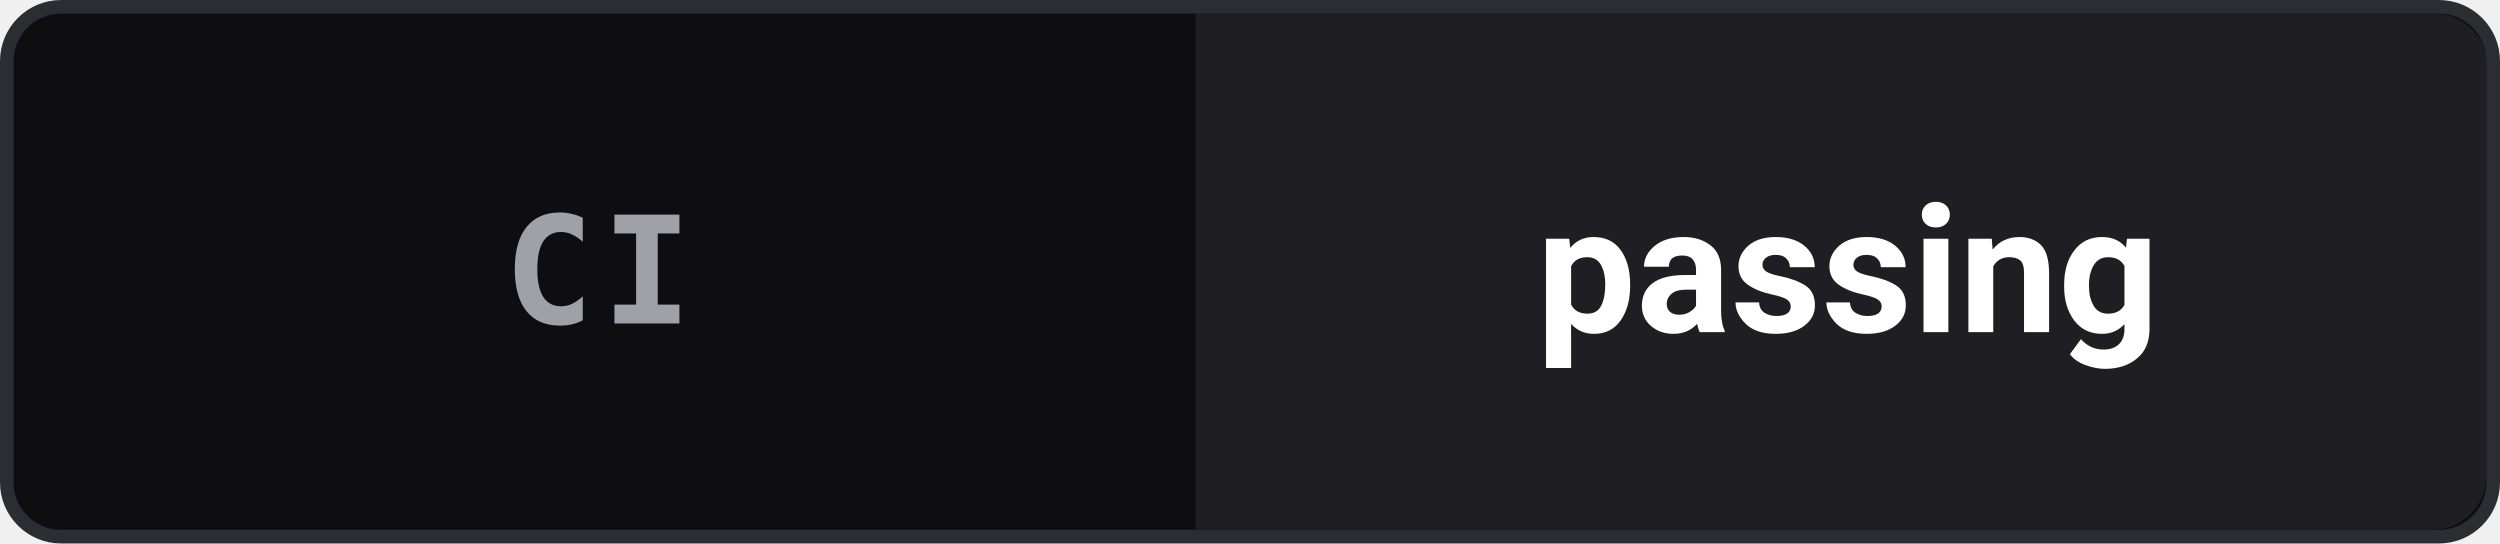
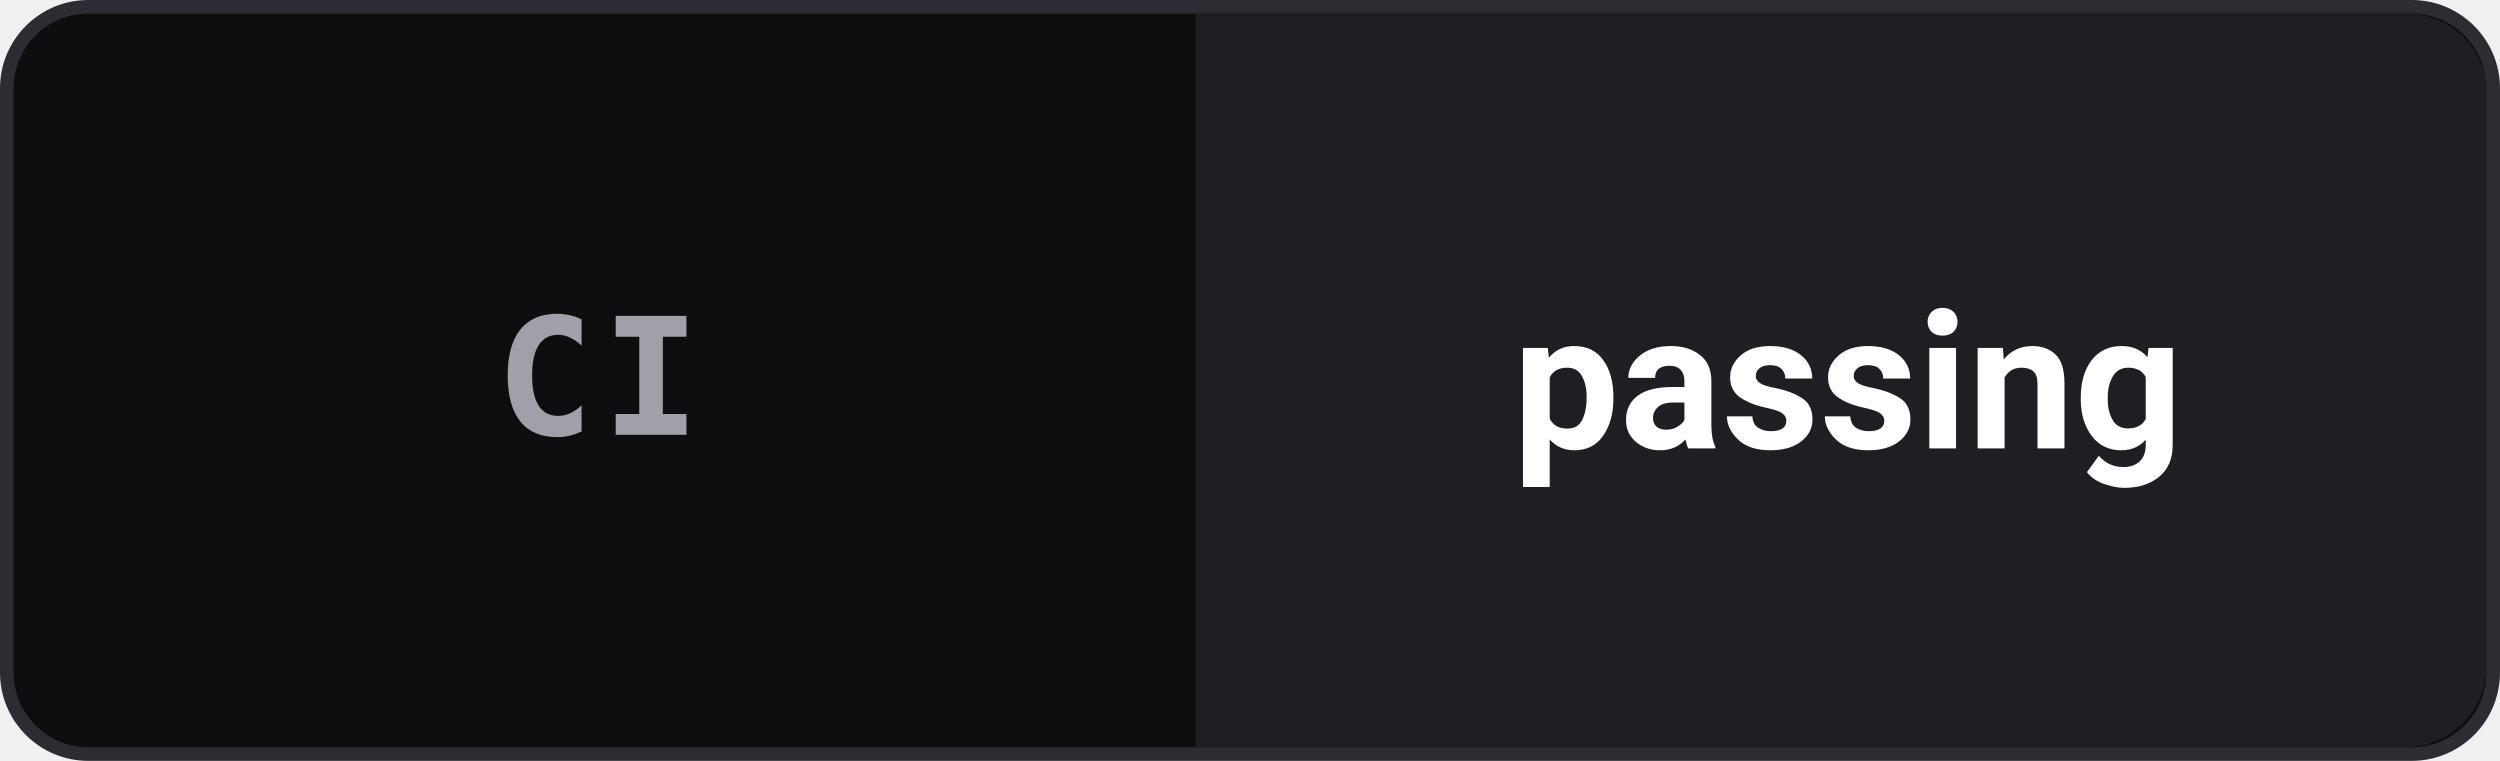
- <svg xmlns="http://www.w3.org/2000/svg" height="auto" aria-label="CI — passing" viewBox="0 0 184 40">
-   <rect width="183" height="39" x=".5" y=".5" fill="#0e0e10" stroke="#2c2c33" rx="4" />
-   <path fill="#1f1f23" d="M88 1h91a4 4 0 0 1 4 3v31a4 4 0 0 1-4 4H88Z" />
-   <text x="44" y="20" fill="#a0a0a8" dominant-baseline="central" font-family="ui-monospace, SFMono-Regular, Menlo, Consolas, monospace" font-size="11" font-weight="700" letter-spacing=".6" text-anchor="middle">CI</text>
-   <text x="136" y="20" fill="#fff" dominant-baseline="central" font-family="-apple-system, BlinkMacSystemFont, &quot;Segoe UI&quot;, Roboto, Helvetica, Arial, sans-serif" font-size="13" font-weight="700" text-anchor="middle">passing</text>
+ <svg xmlns="http://www.w3.org/2000/svg" height="auto" aria-label="CI — passing" viewBox="0 0 184 56">
+   <rect width="183" height="55" x=".5" y=".5" fill="#0e0e10" stroke="#2c2c33" rx="6" />
+   <path fill="#1f1f23" d="M88 1h89a6 6 0 0 1 6 5v43a6 6 0 0 1-6 6H88Z" />
+   <text x="44" y="32" fill="#a0a0a8" font-family="ui-monospace, SFMono-Regular, Menlo, Consolas, monospace" font-size="12" font-weight="700" letter-spacing=".6" text-anchor="middle">CI</text>
+   <text x="136" y="33" fill="#fff" font-family="-apple-system, BlinkMacSystemFont, &quot;Segoe UI&quot;, Roboto, Helvetica, Arial, sans-serif" font-size="14" font-weight="700" text-anchor="middle">passing</text>
</svg>
